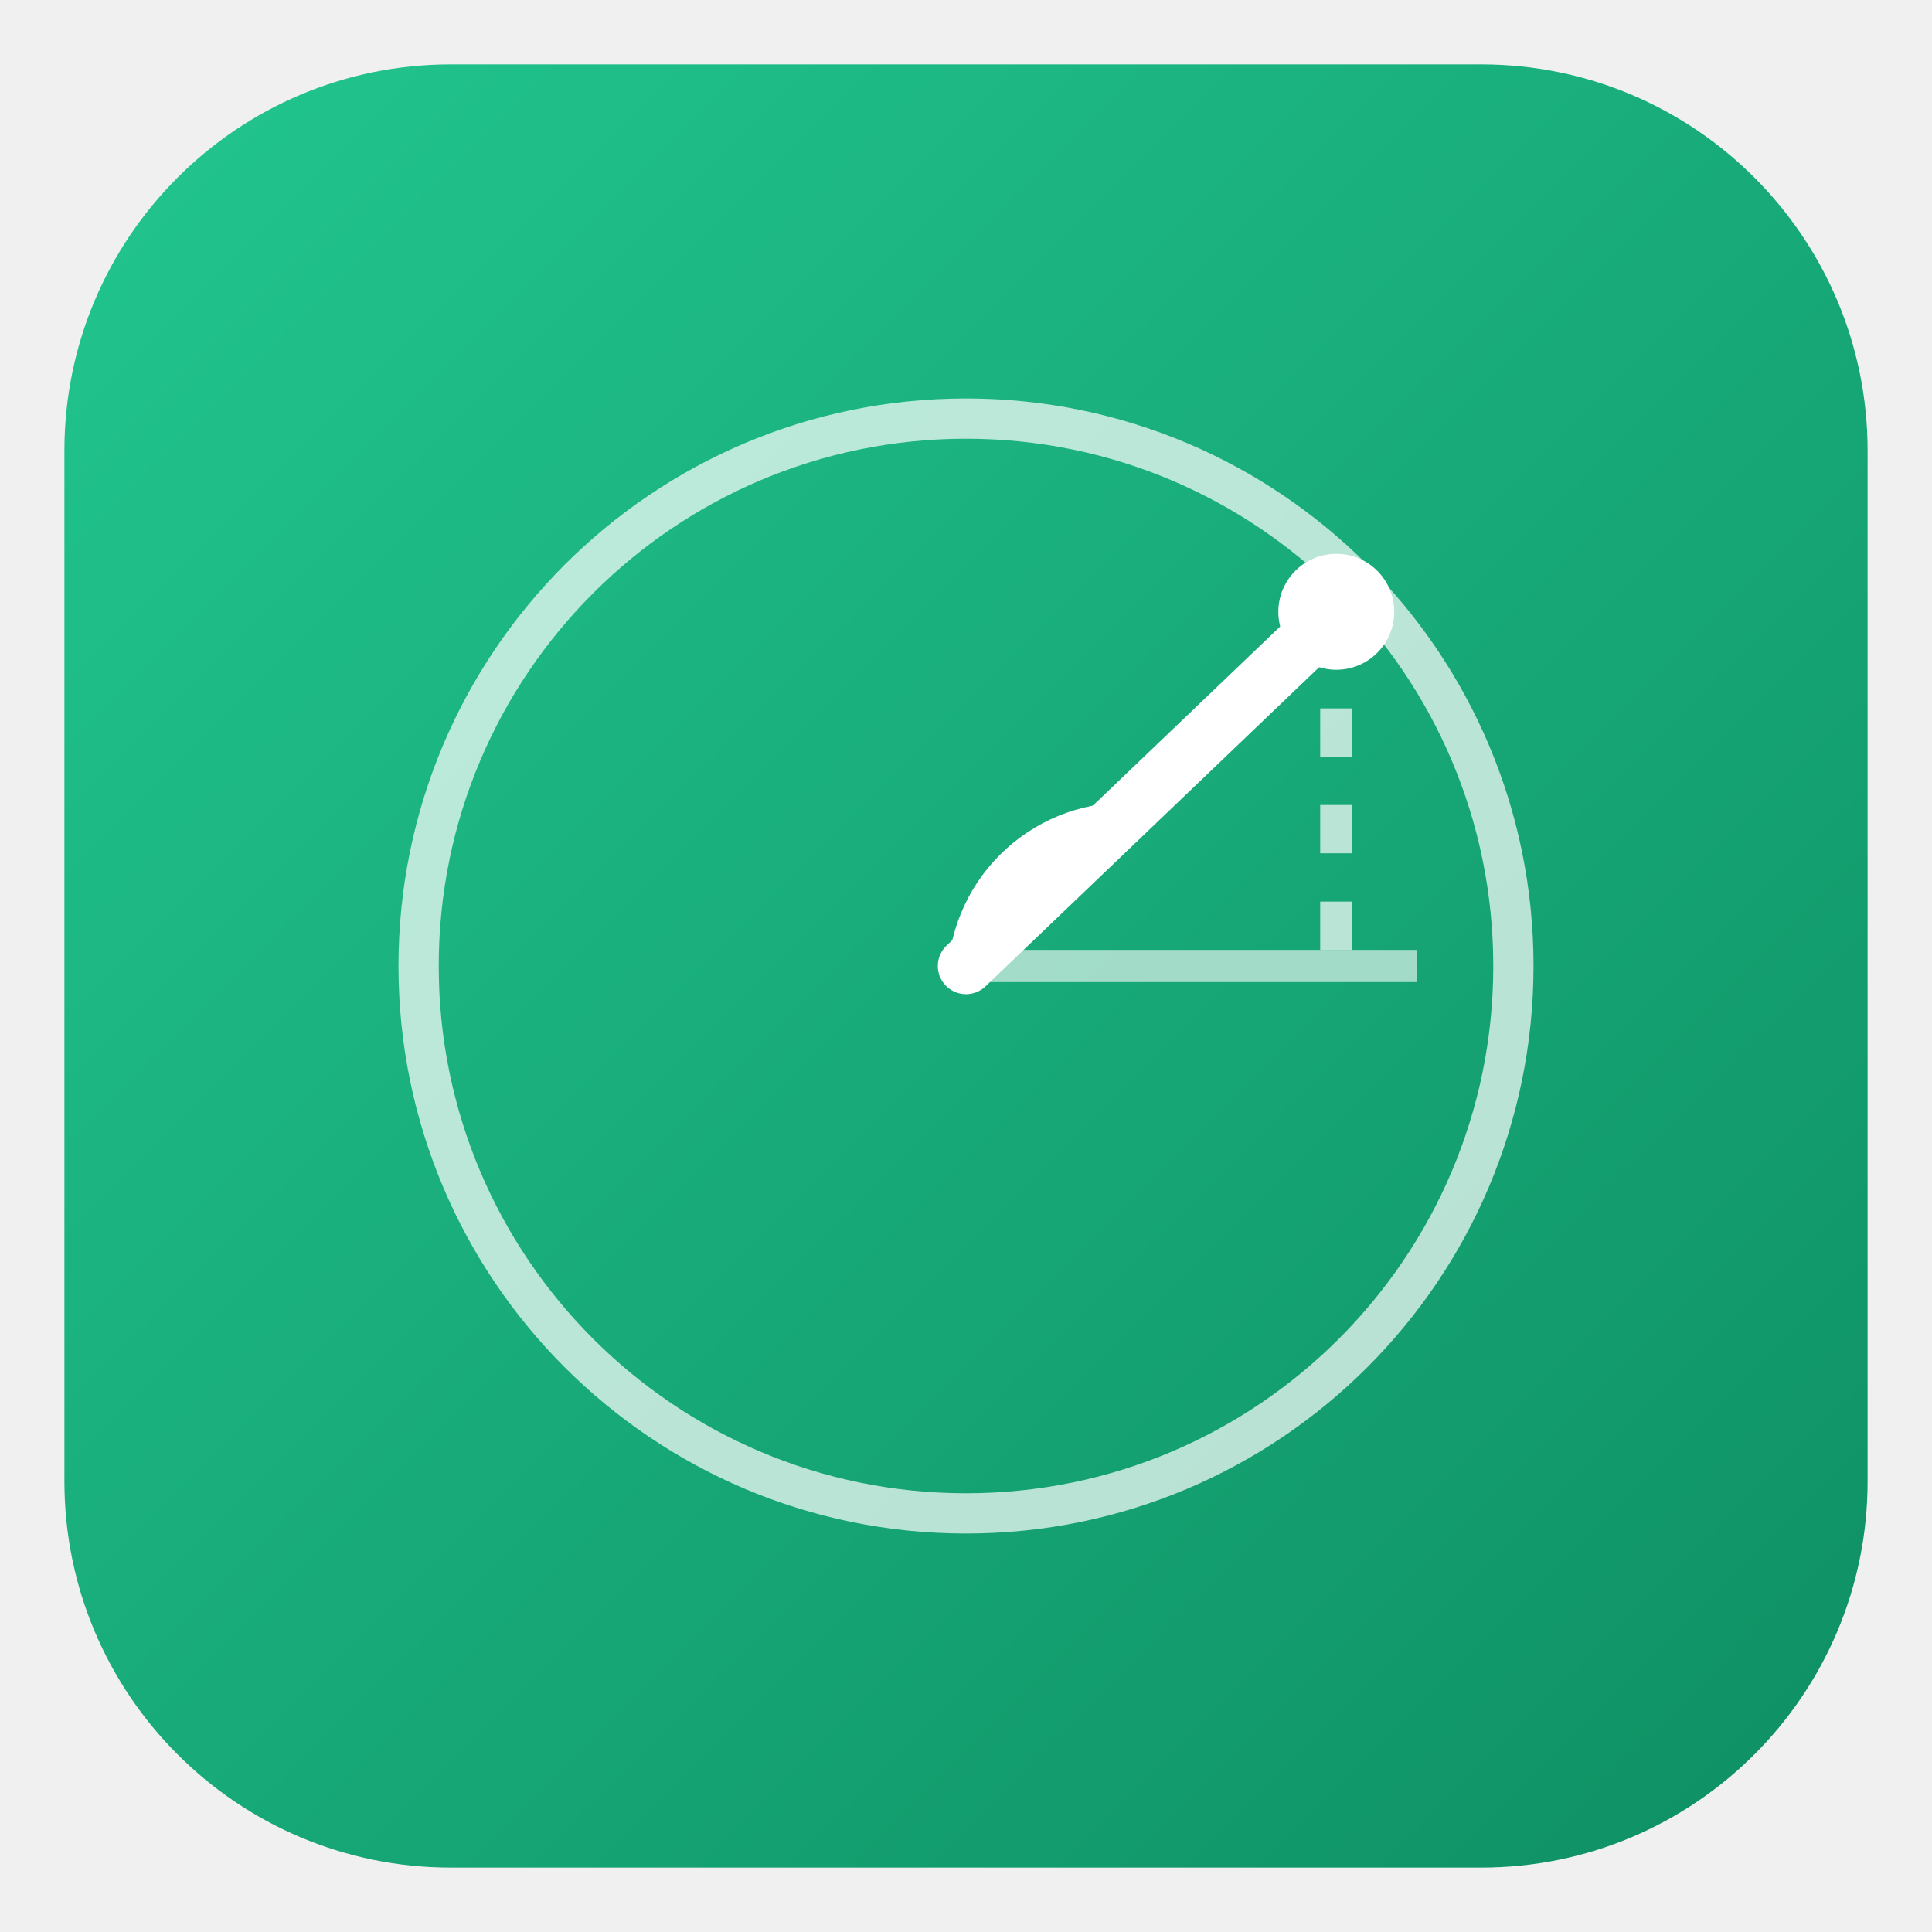
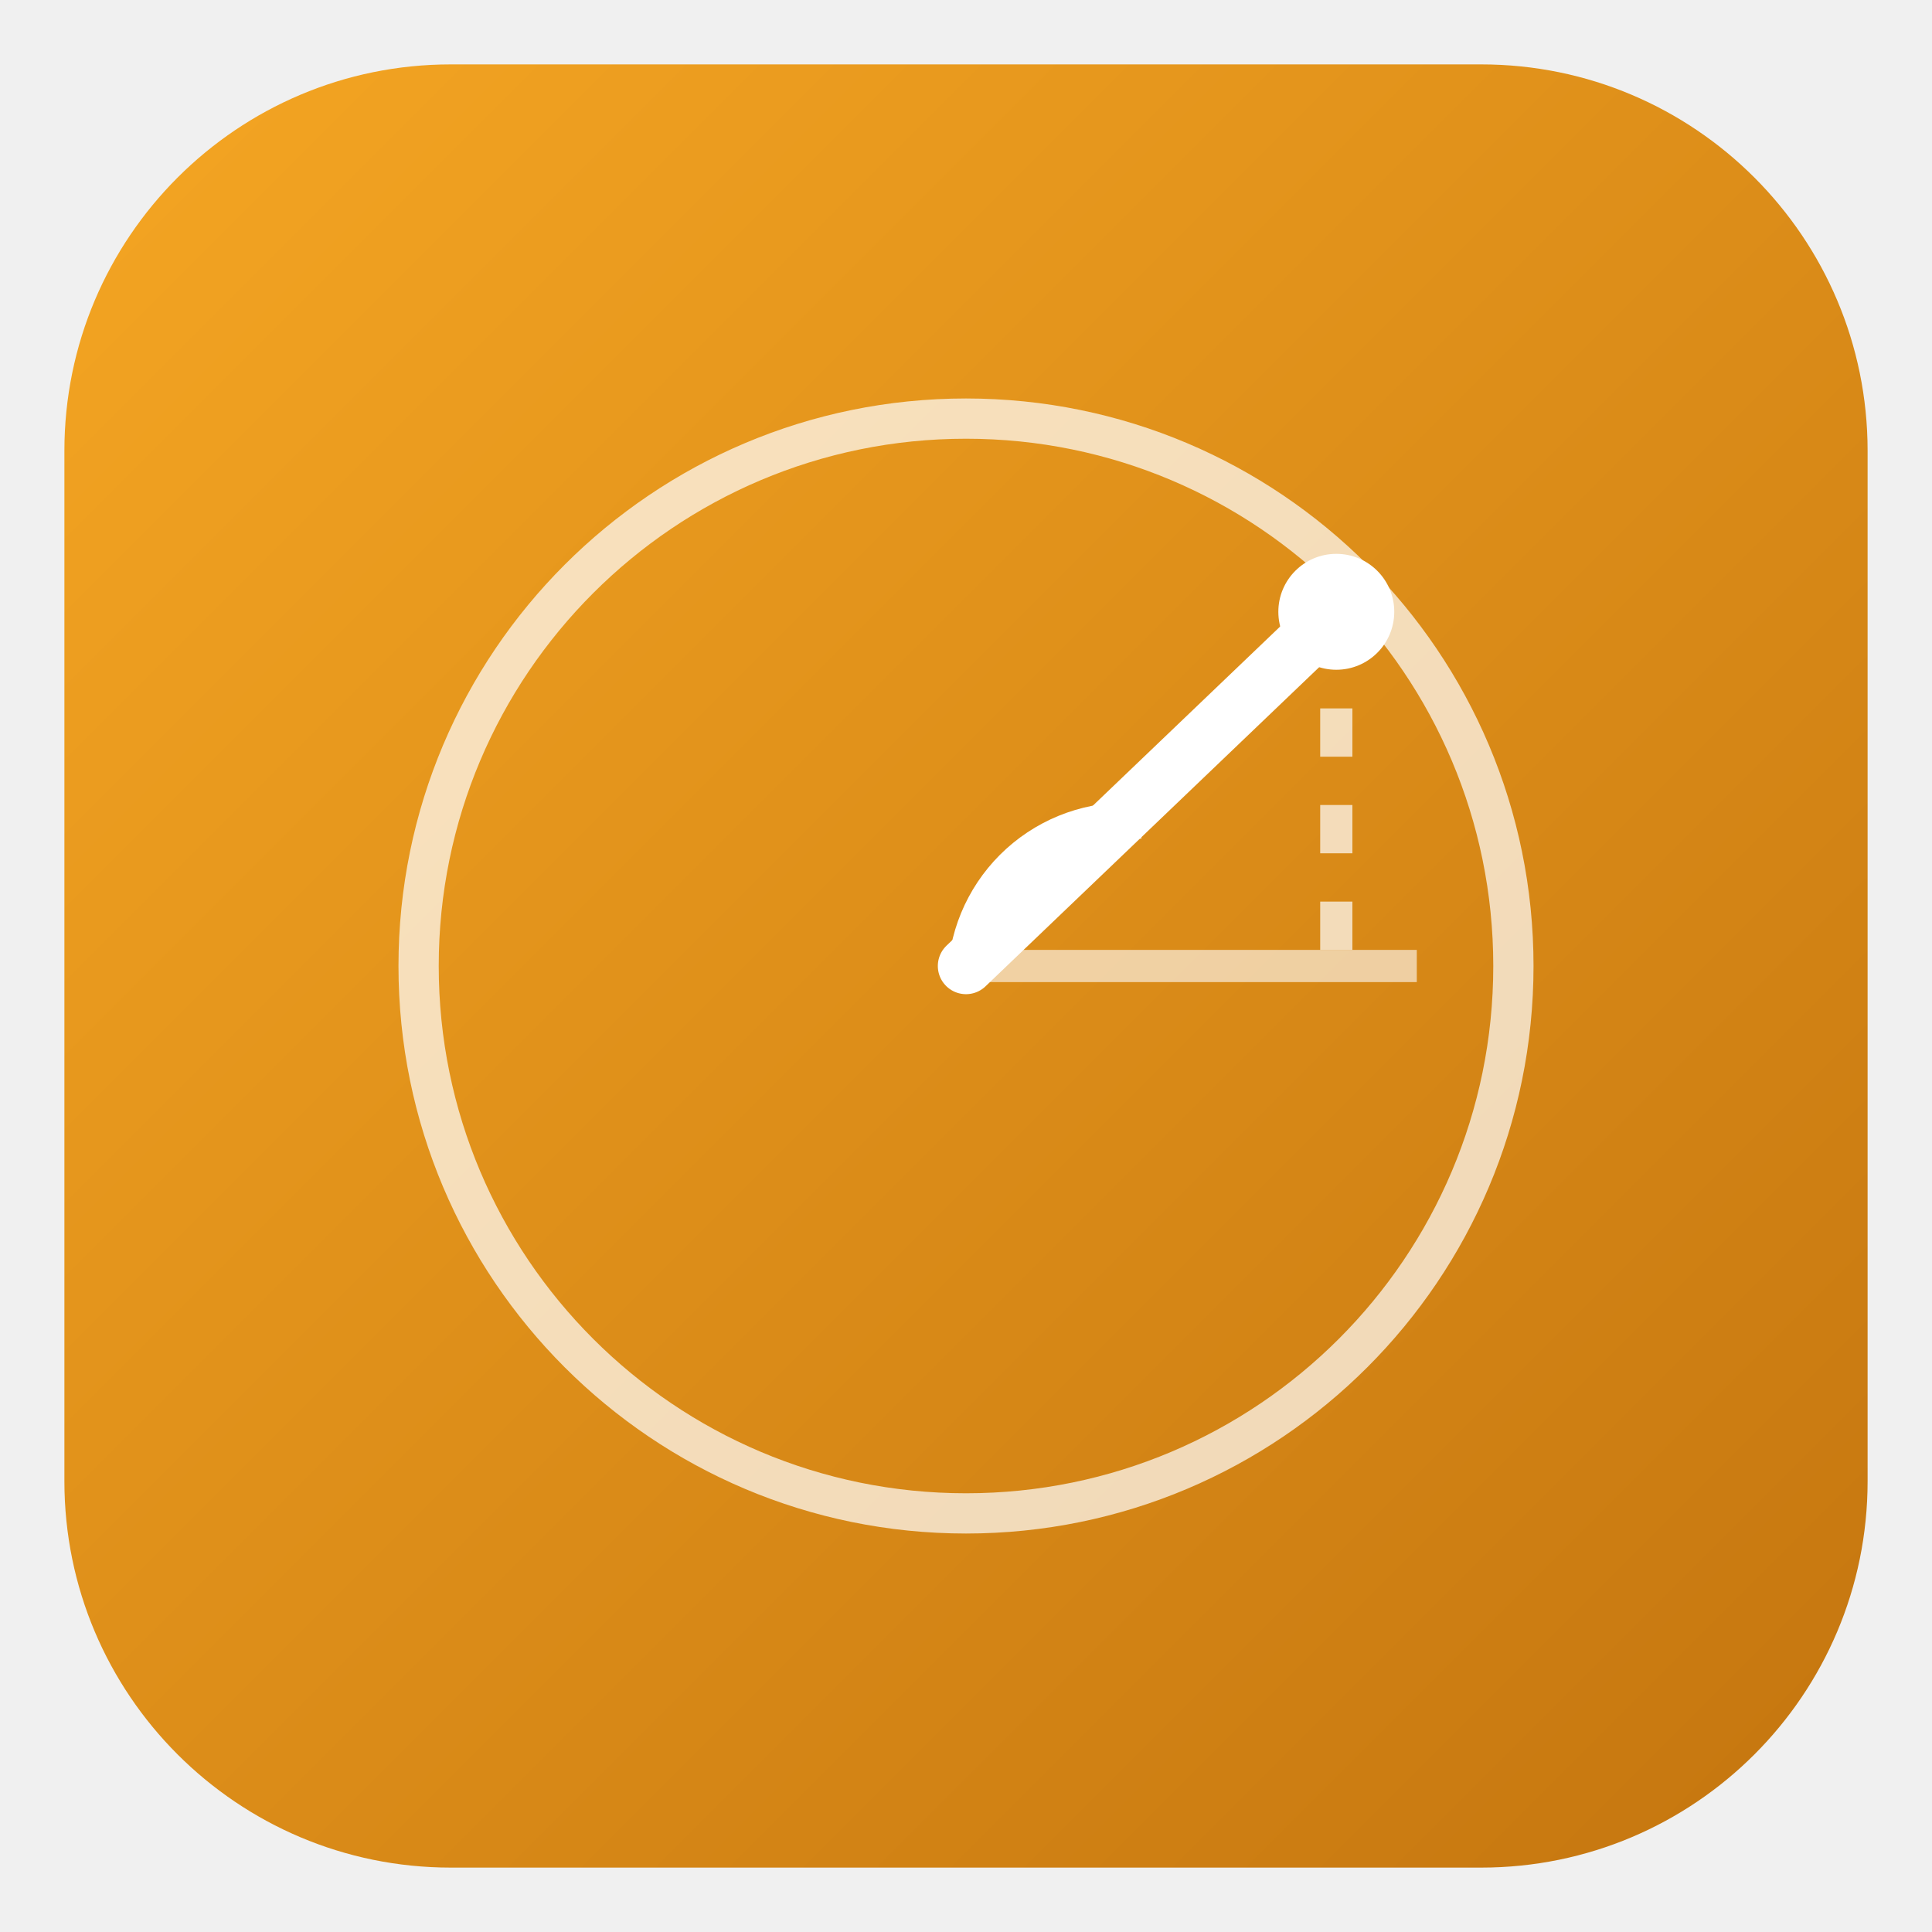
<svg xmlns="http://www.w3.org/2000/svg" viewBox="0 0 120 120" width="120" height="120">
  <defs>
    <linearGradient id="g" x1="0" y1="0" x2="1" y2="1">
-       <stop offset="0%" stop-color="#22C68F" />
-       <stop offset="100%" stop-color="#0E8F63" />
+       <stop offset="0%" stop-color="#F5A623" />
+       <stop offset="100%" stop-color="#C4750F" />
    </linearGradient>
  </defs>
  <rect x="4" y="4" width="112" height="112" rx="24" fill="url(#g)" />
  <circle cx="60" cy="60" r="34" fill="none" stroke="#FFFFFF" stroke-width="2.5" opacity="0.7" />
  <line x1="60" y1="60" x2="88" y2="60" stroke="#FFFFFF" stroke-width="2" opacity="0.6" />
  <line x1="60" y1="60" x2="83" y2="38" stroke="#FFFFFF" stroke-width="3.5" stroke-linecap="round" />
  <path d="M60 60 A10 10 0 0 1 71 51" fill="none" stroke="#FFFFFF" stroke-width="2.2" />
  <line x1="83" y1="38" x2="83" y2="60" stroke="#FFFFFF" stroke-width="2" stroke-dasharray="3 3" opacity="0.7" />
  <circle cx="83" cy="38" r="3.6" fill="#FFFFFF" />
</svg>
